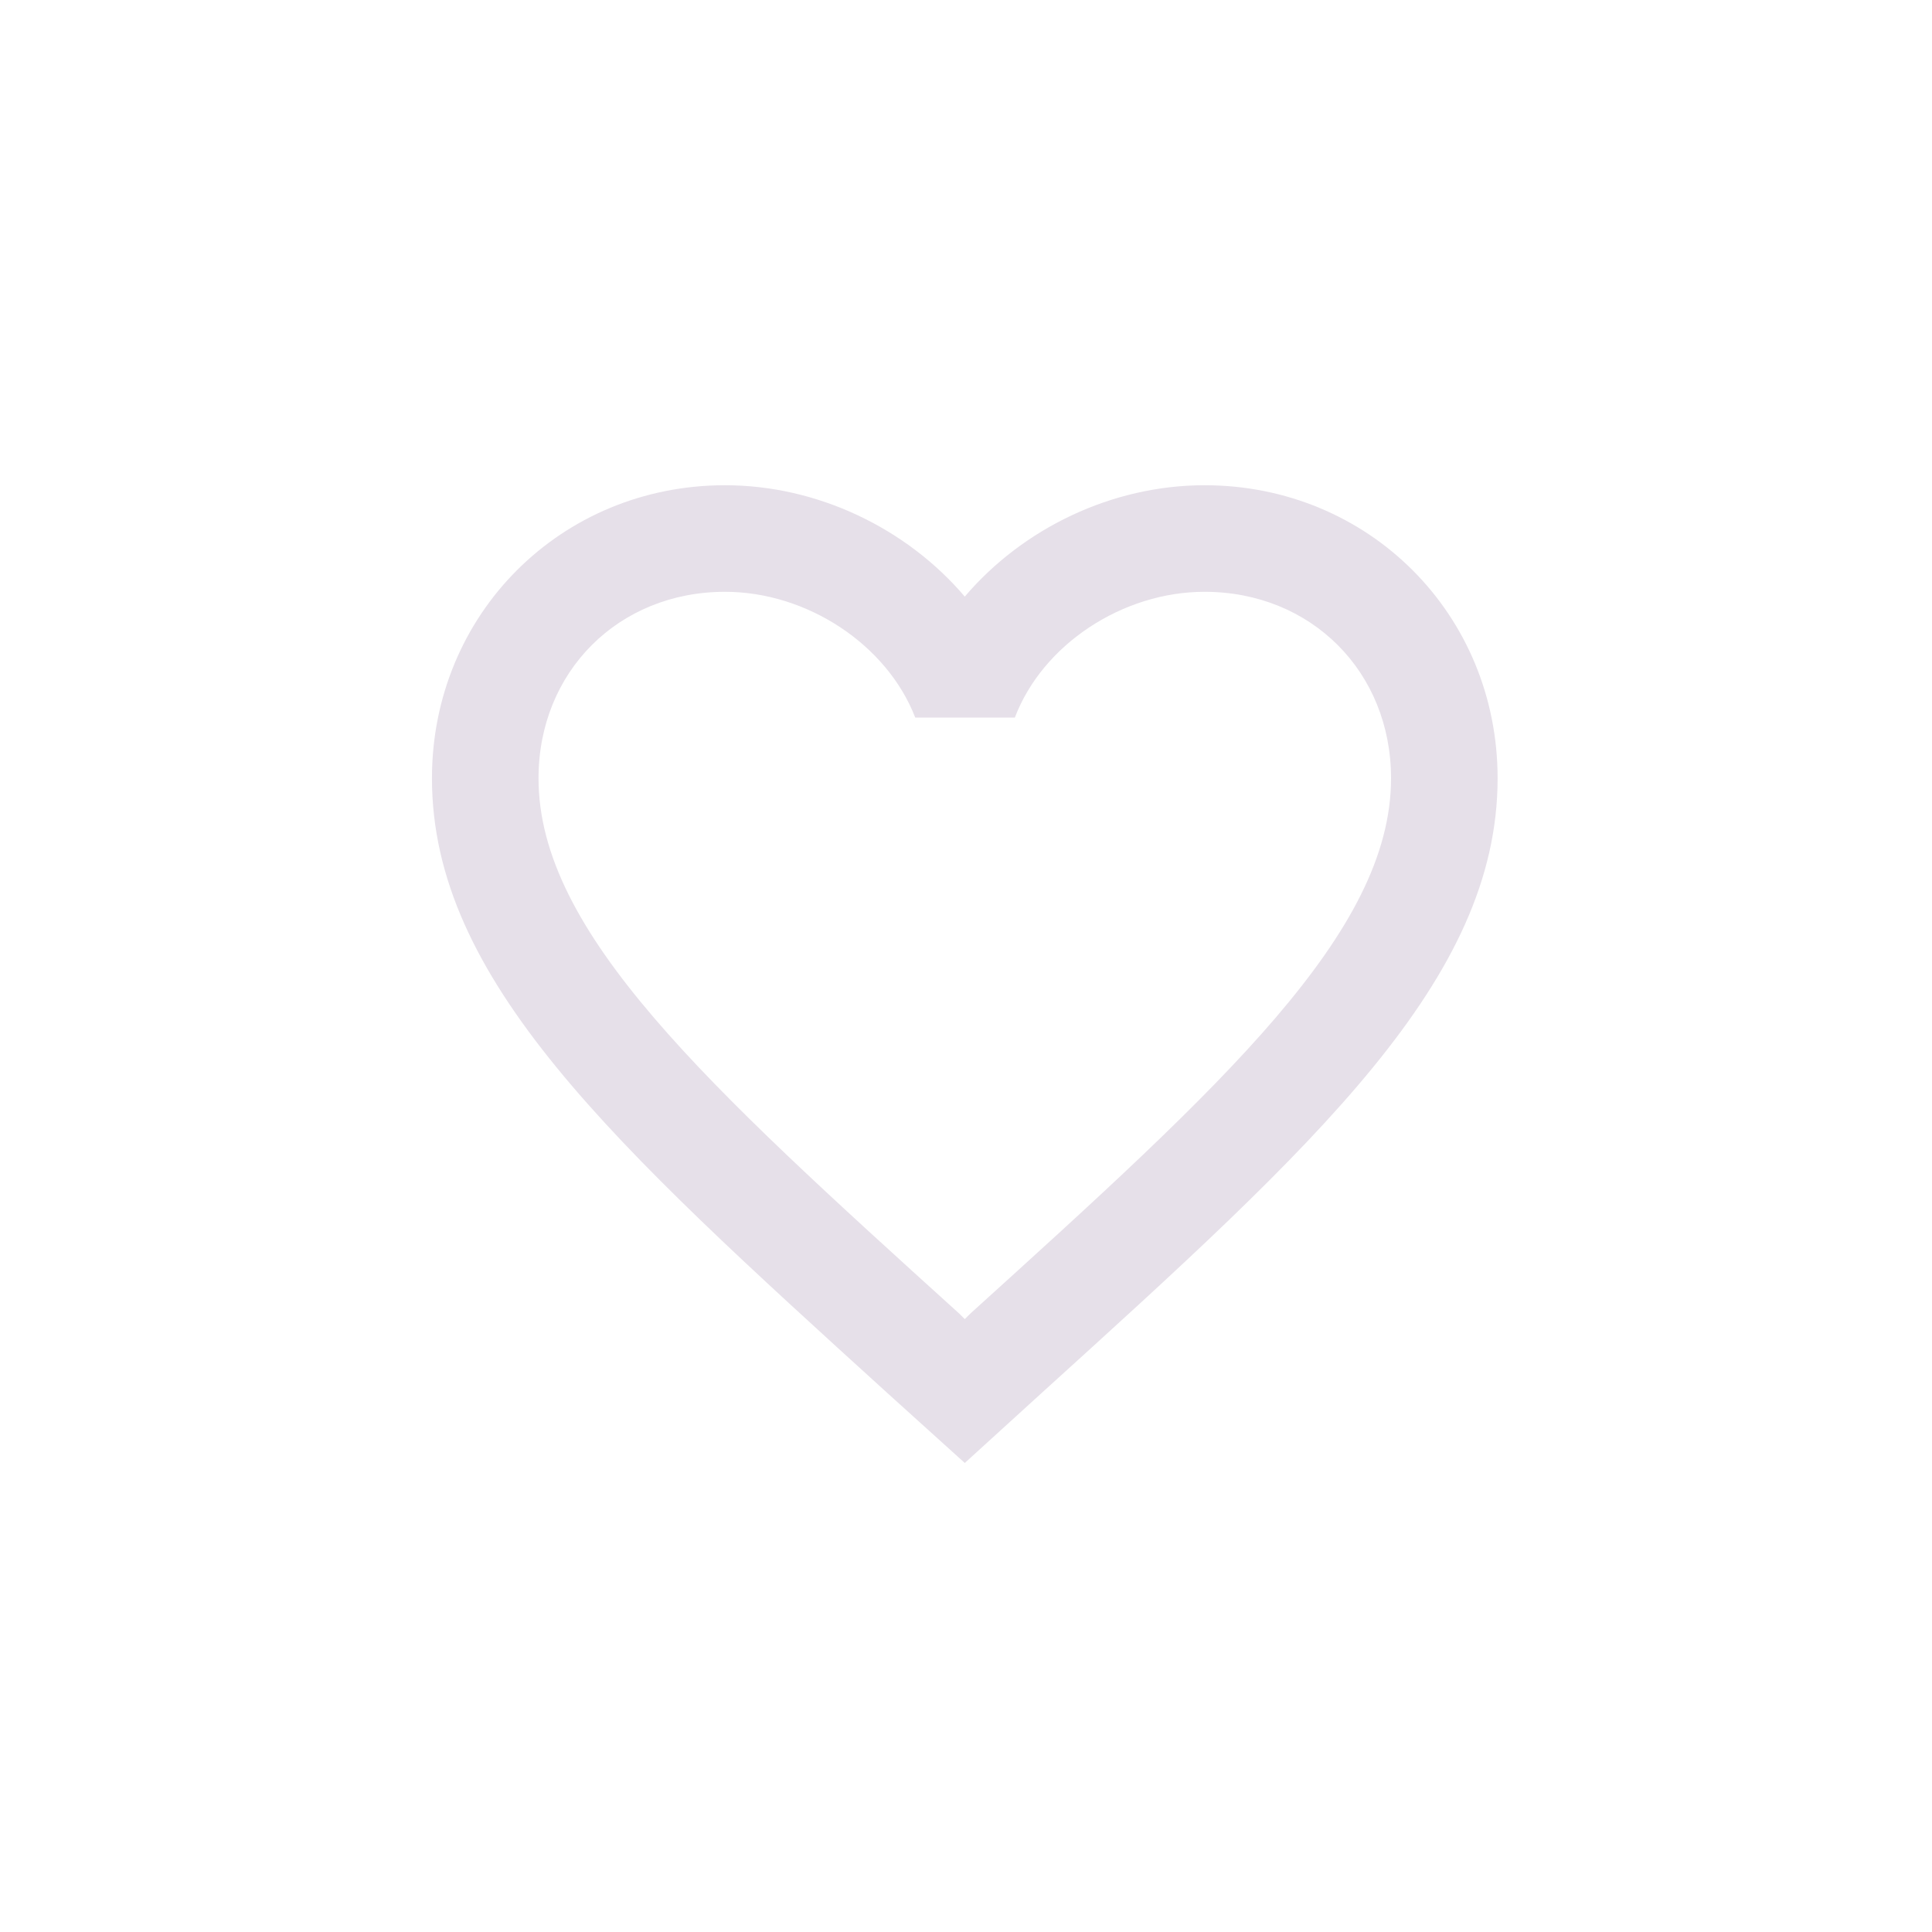
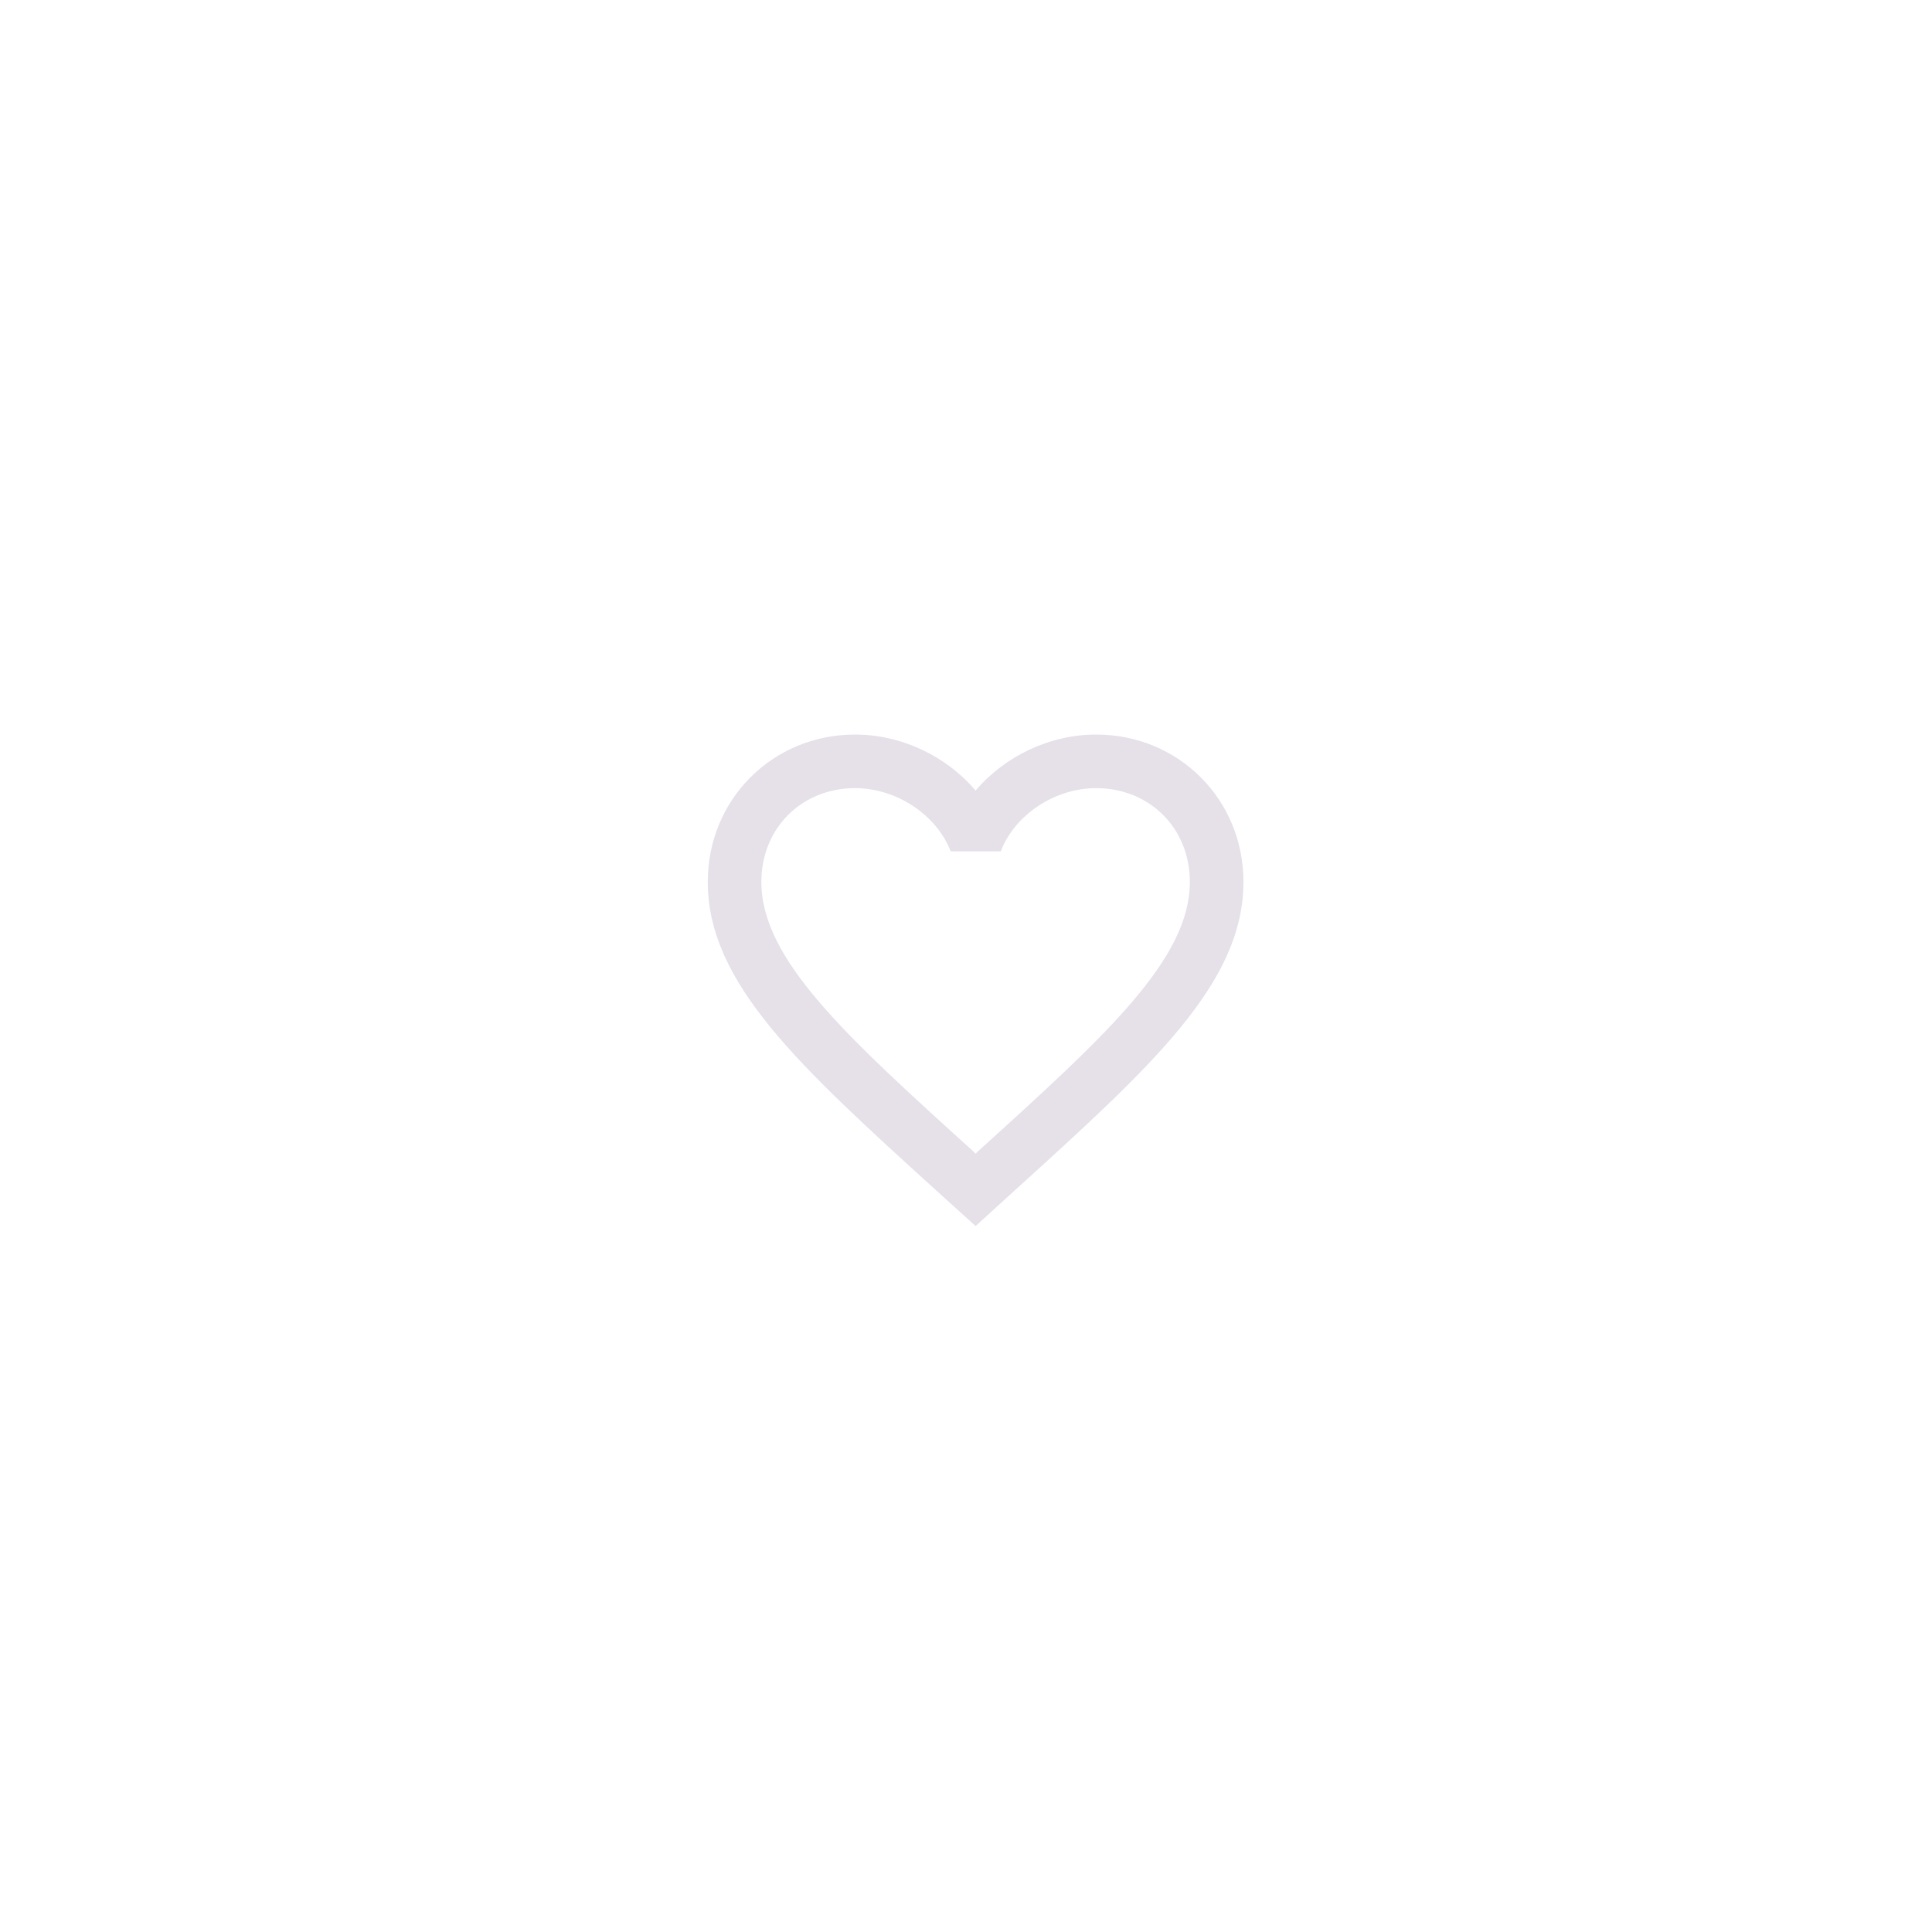
- <svg xmlns="http://www.w3.org/2000/svg" width="95" height="95" viewBox="0 0 95 95" text-rendering="geometricPrecision" font-family="sans-serif">
-   <g transform="translate(-48, -48)">
+ <svg xmlns="http://www.w3.org/2000/svg" xmlns:xlink="http://www.w3.org/1999/xlink" width="189" height="189" viewBox="0 0 189 189" text-rendering="geometricPrecision" font-family="sans-serif">
+   <defs>
+     <g id="material-icon-materialiconsoutlined-favorite_border">
+       <path d="M16.5 3 c -1.74 0 -3.41 0.81 -4.5 2.09 C 10.91 3.81 9.24 3 7.5 3 C 4.42 3 2 5.42 2 8.5 c 0 3.78 3.4 6.86 8.55 11.54 L12 21.35 l1.45 -1.32 C 18.6 15.36 22 12.28 22 8.5 C 22 5.42 19.58 3 16.5 3 Z M12.1 18.55 l-0.1 0.1 l-0.1 -0.1 C 7.14 14.24 4 11.39 4 8.5 C 4 6.5 5.5 5 7.5 5 c 1.54 0 3.04 0.99 3.57 2.36 h1.87 C 13.46 5.99 14.96 5 16.5 5 c 2 0 3.5 1.5 3.5 3.5 c 0 2.89 -3.14 5.74 -7.9 10.05 Z" fill="#E6E0E9" />
+     </g>
+   </defs>
+   <g transform="translate(0, 0)">
    <g id="Root">
-       <g id="BoxKt">
+       <g id="BoxKt" data-material-icon="favorite_border" data-material-icon-style="Outlined" data-material-icon-url="https://fonts.gstatic.com/s/i/materialiconsoutlined/favorite_border/v1/24px.svg">
        <g transform="translate(64 64) scale(2.62 2.62)">
-           <path d="M16.5 3 c -1.74 0 -3.41 0.81 -4.5 2.09 C 10.91 3.81 9.24 3 7.5 3 C 4.42 3 2 5.42 2 8.5 c 0 3.78 3.4 6.86 8.55 11.54 L12 21.35 l1.45 -1.32 C 18.6 15.36 22 12.28 22 8.5 C 22 5.42 19.58 3 16.5 3 Z M12.1 18.55 l-0.1 0.1 l-0.1 -0.1 C 7.14 14.24 4 11.39 4 8.5 C 4 6.5 5.5 5 7.5 5 c 1.54 0 3.04 0.99 3.57 2.36 h1.87 C 13.46 5.99 14.96 5 16.5 5 c 2 0 3.5 1.5 3.5 3.5 c 0 2.89 -3.14 5.74 -7.9 10.05 Z" fill="#E6E0E9" />
+           <use href="#material-icon-materialiconsoutlined-favorite_border" xlink:href="#material-icon-materialiconsoutlined-favorite_border" />
        </g>
      </g>
    </g>
  </g>
</svg>
